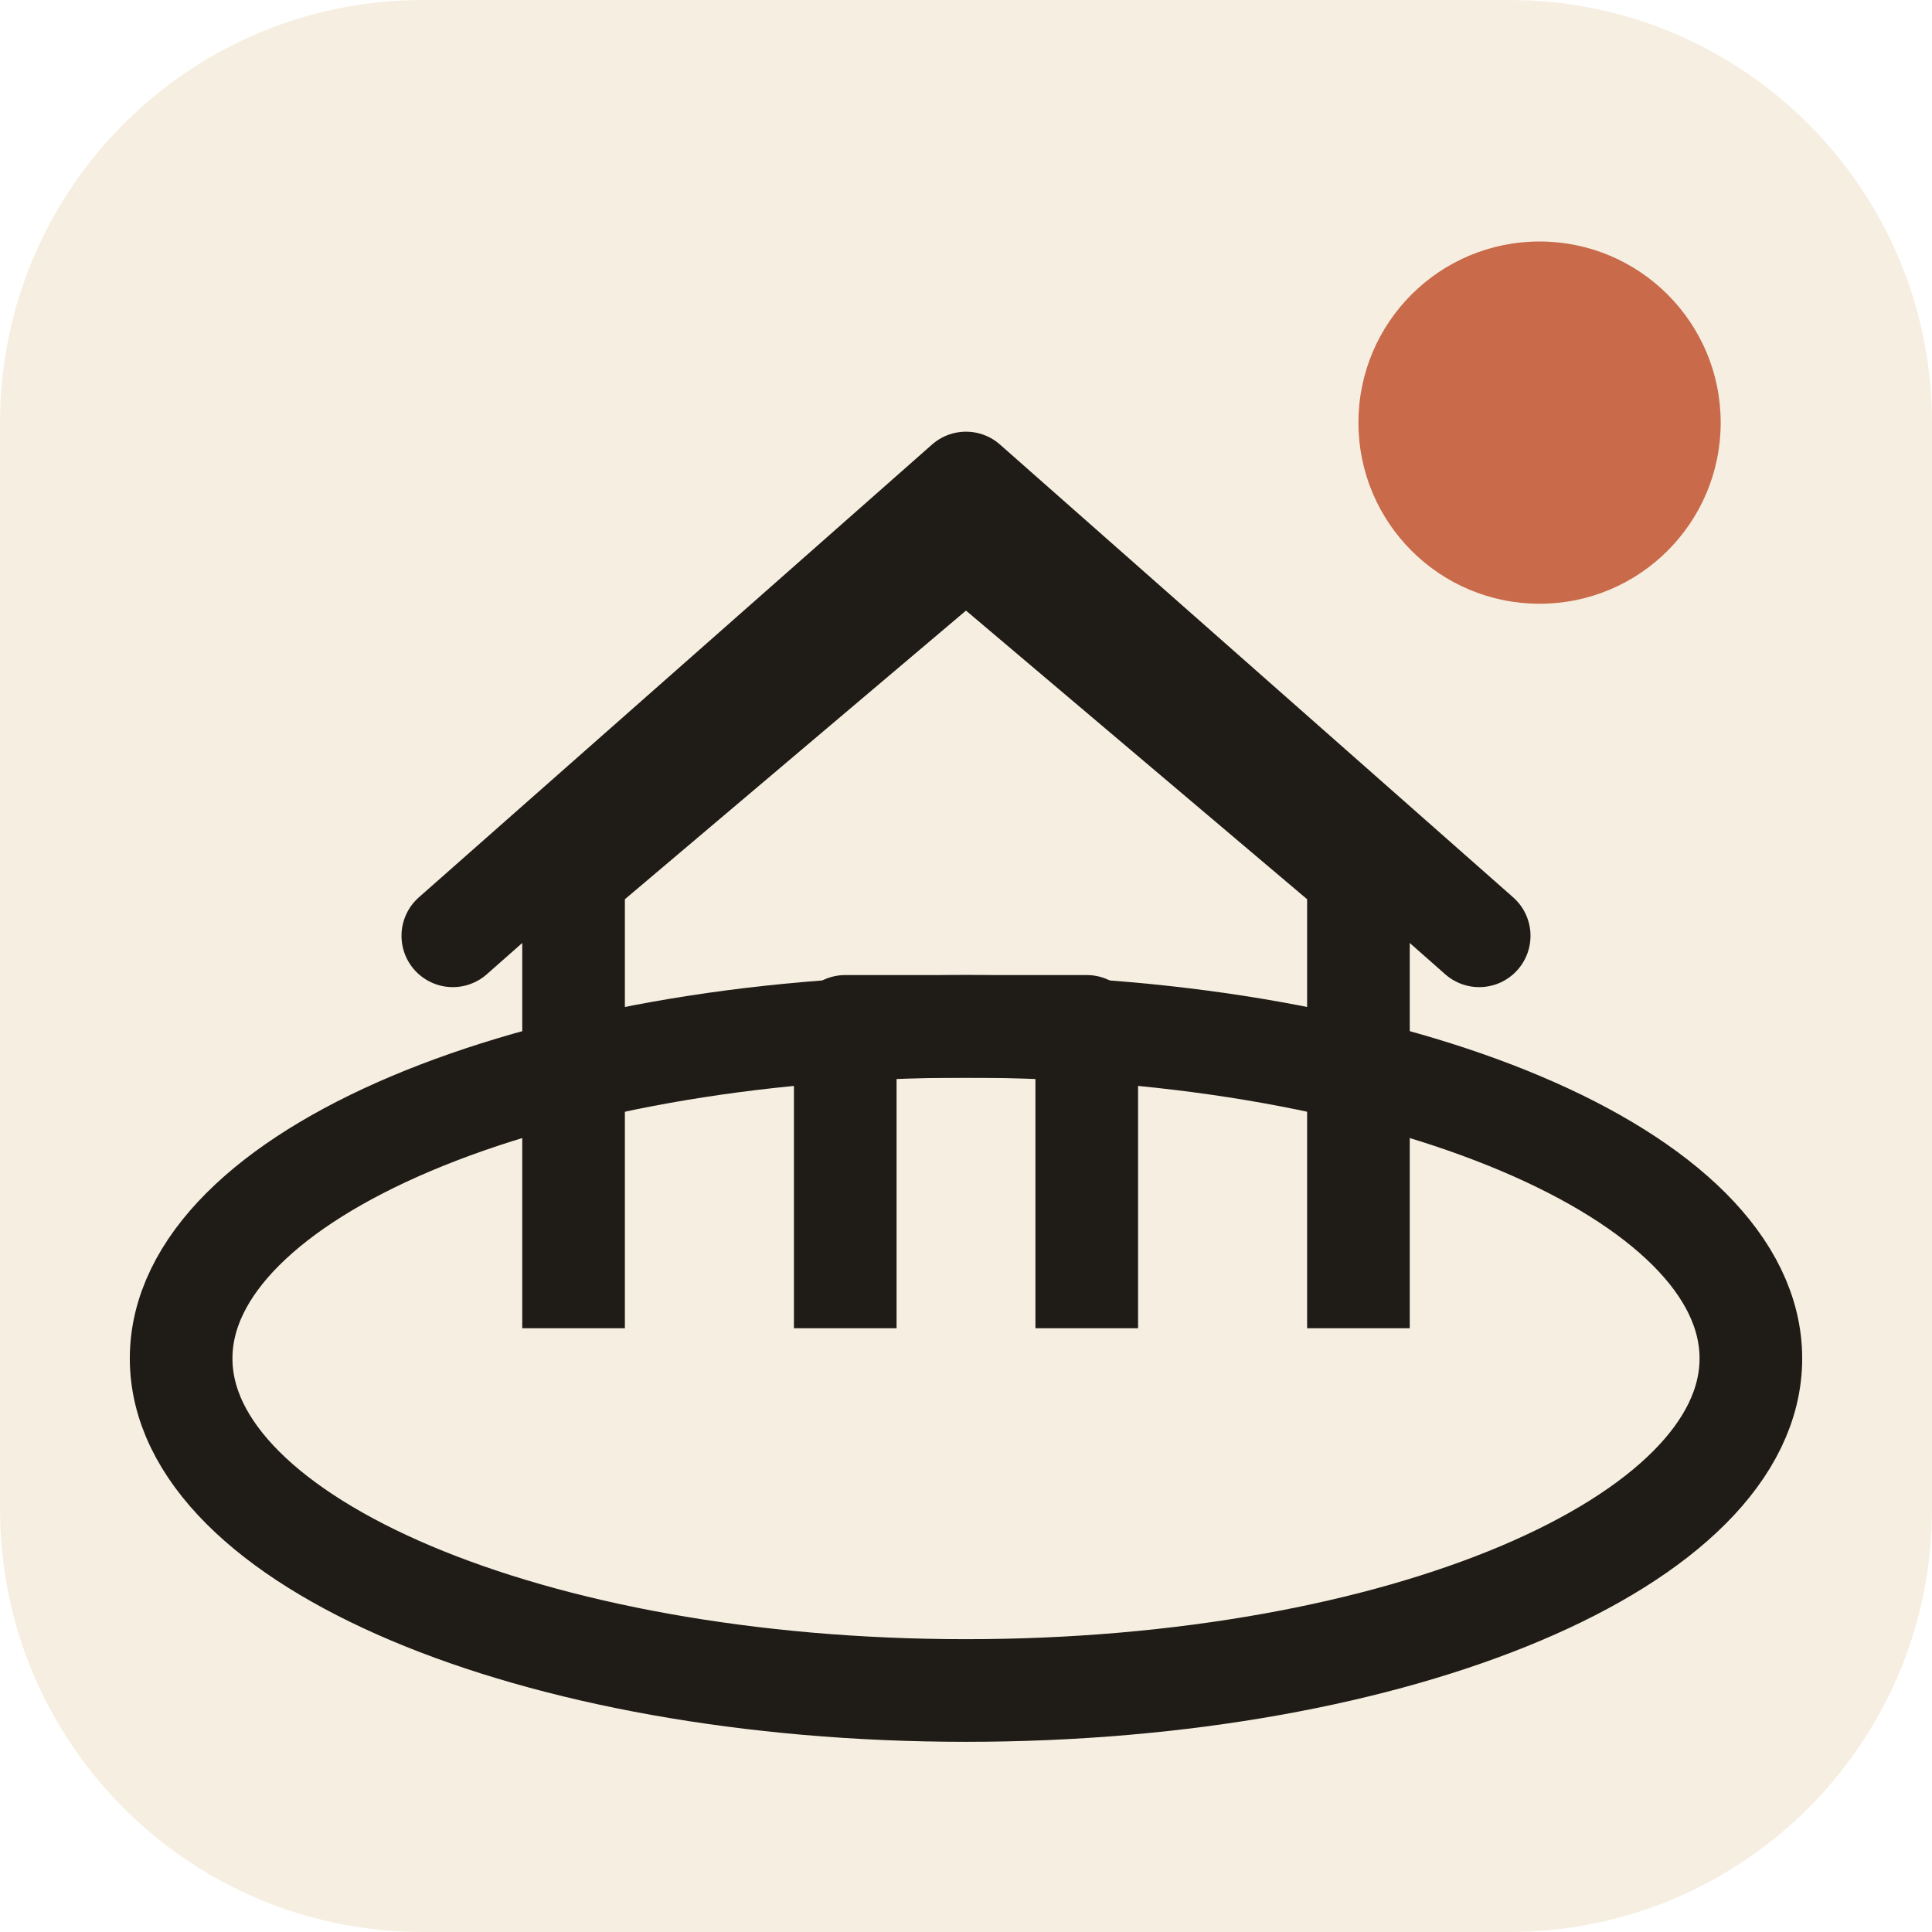
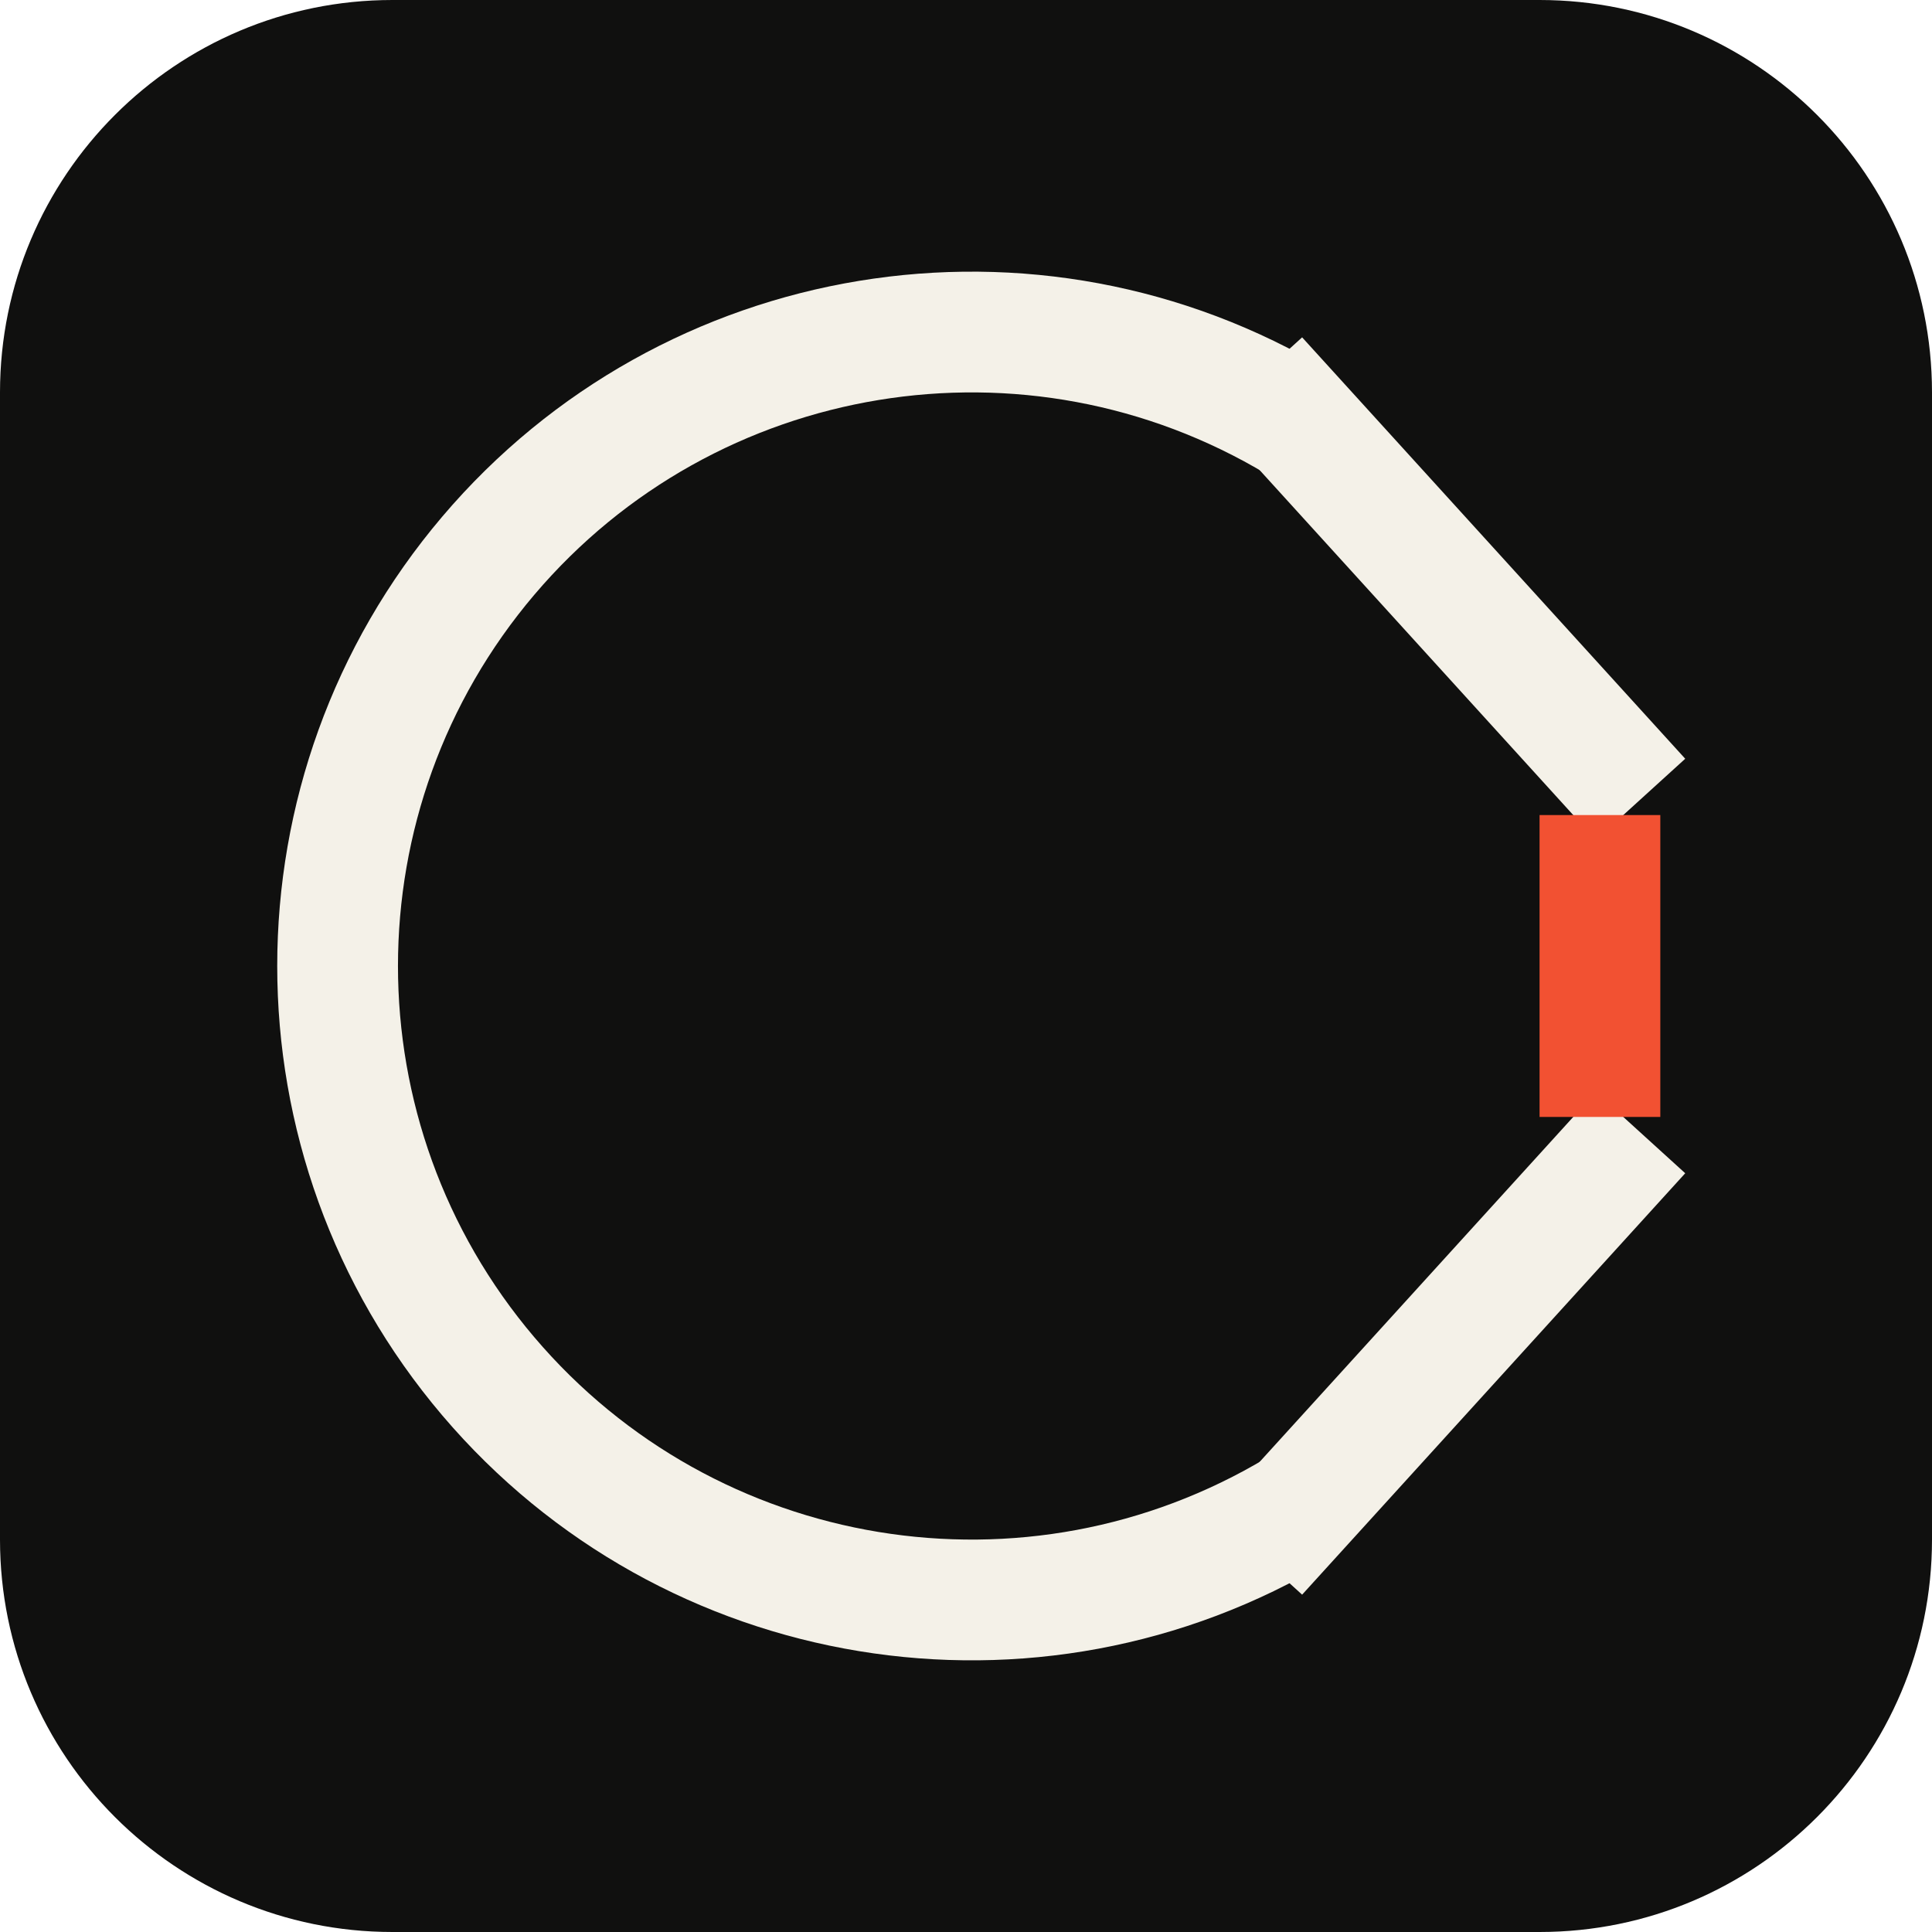
- <svg xmlns="http://www.w3.org/2000/svg" width="64" height="64" viewBox="0 0 32 32" fill="none">
-   <rect width="32" height="32" rx="7" fill="#f6efe1" />
-   <ellipse cx="16" cy="22.5" rx="13" ry="5.5" stroke="#1f1b16" stroke-width="1.7" />
-   <path d="M9.5 22V14.5L16 9l6.5 5.5V22" stroke="#1f1b16" stroke-width="1.7" stroke-linejoin="round" />
-   <path d="M7.5 15.5 16 8l8.5 7.5" stroke="#1f1b16" stroke-width="1.7" stroke-linecap="round" stroke-linejoin="round" />
-   <path d="M14 22v-5h4v5" stroke="#1f1b16" stroke-width="1.7" stroke-linejoin="round" />
-   <circle cx="25.5" cy="7" r="3" fill="#c96a4a" />
+ <svg xmlns="http://www.w3.org/2000/svg" viewBox="0 0 64 64" fill="none">
+   <rect width="64" height="64" rx="13" fill="#10100F" />
+   <path d="M43 14A21 21 0 1 0 43 50" stroke="#F4F1E8" stroke-width="4" />
+   <path d="M43 14L53 25M43 50L53 39" stroke="#F4F1E8" stroke-width="4" stroke-linecap="square" />
+   <path d="M53 27V37" stroke="#F25132" stroke-width="4" />
</svg>
